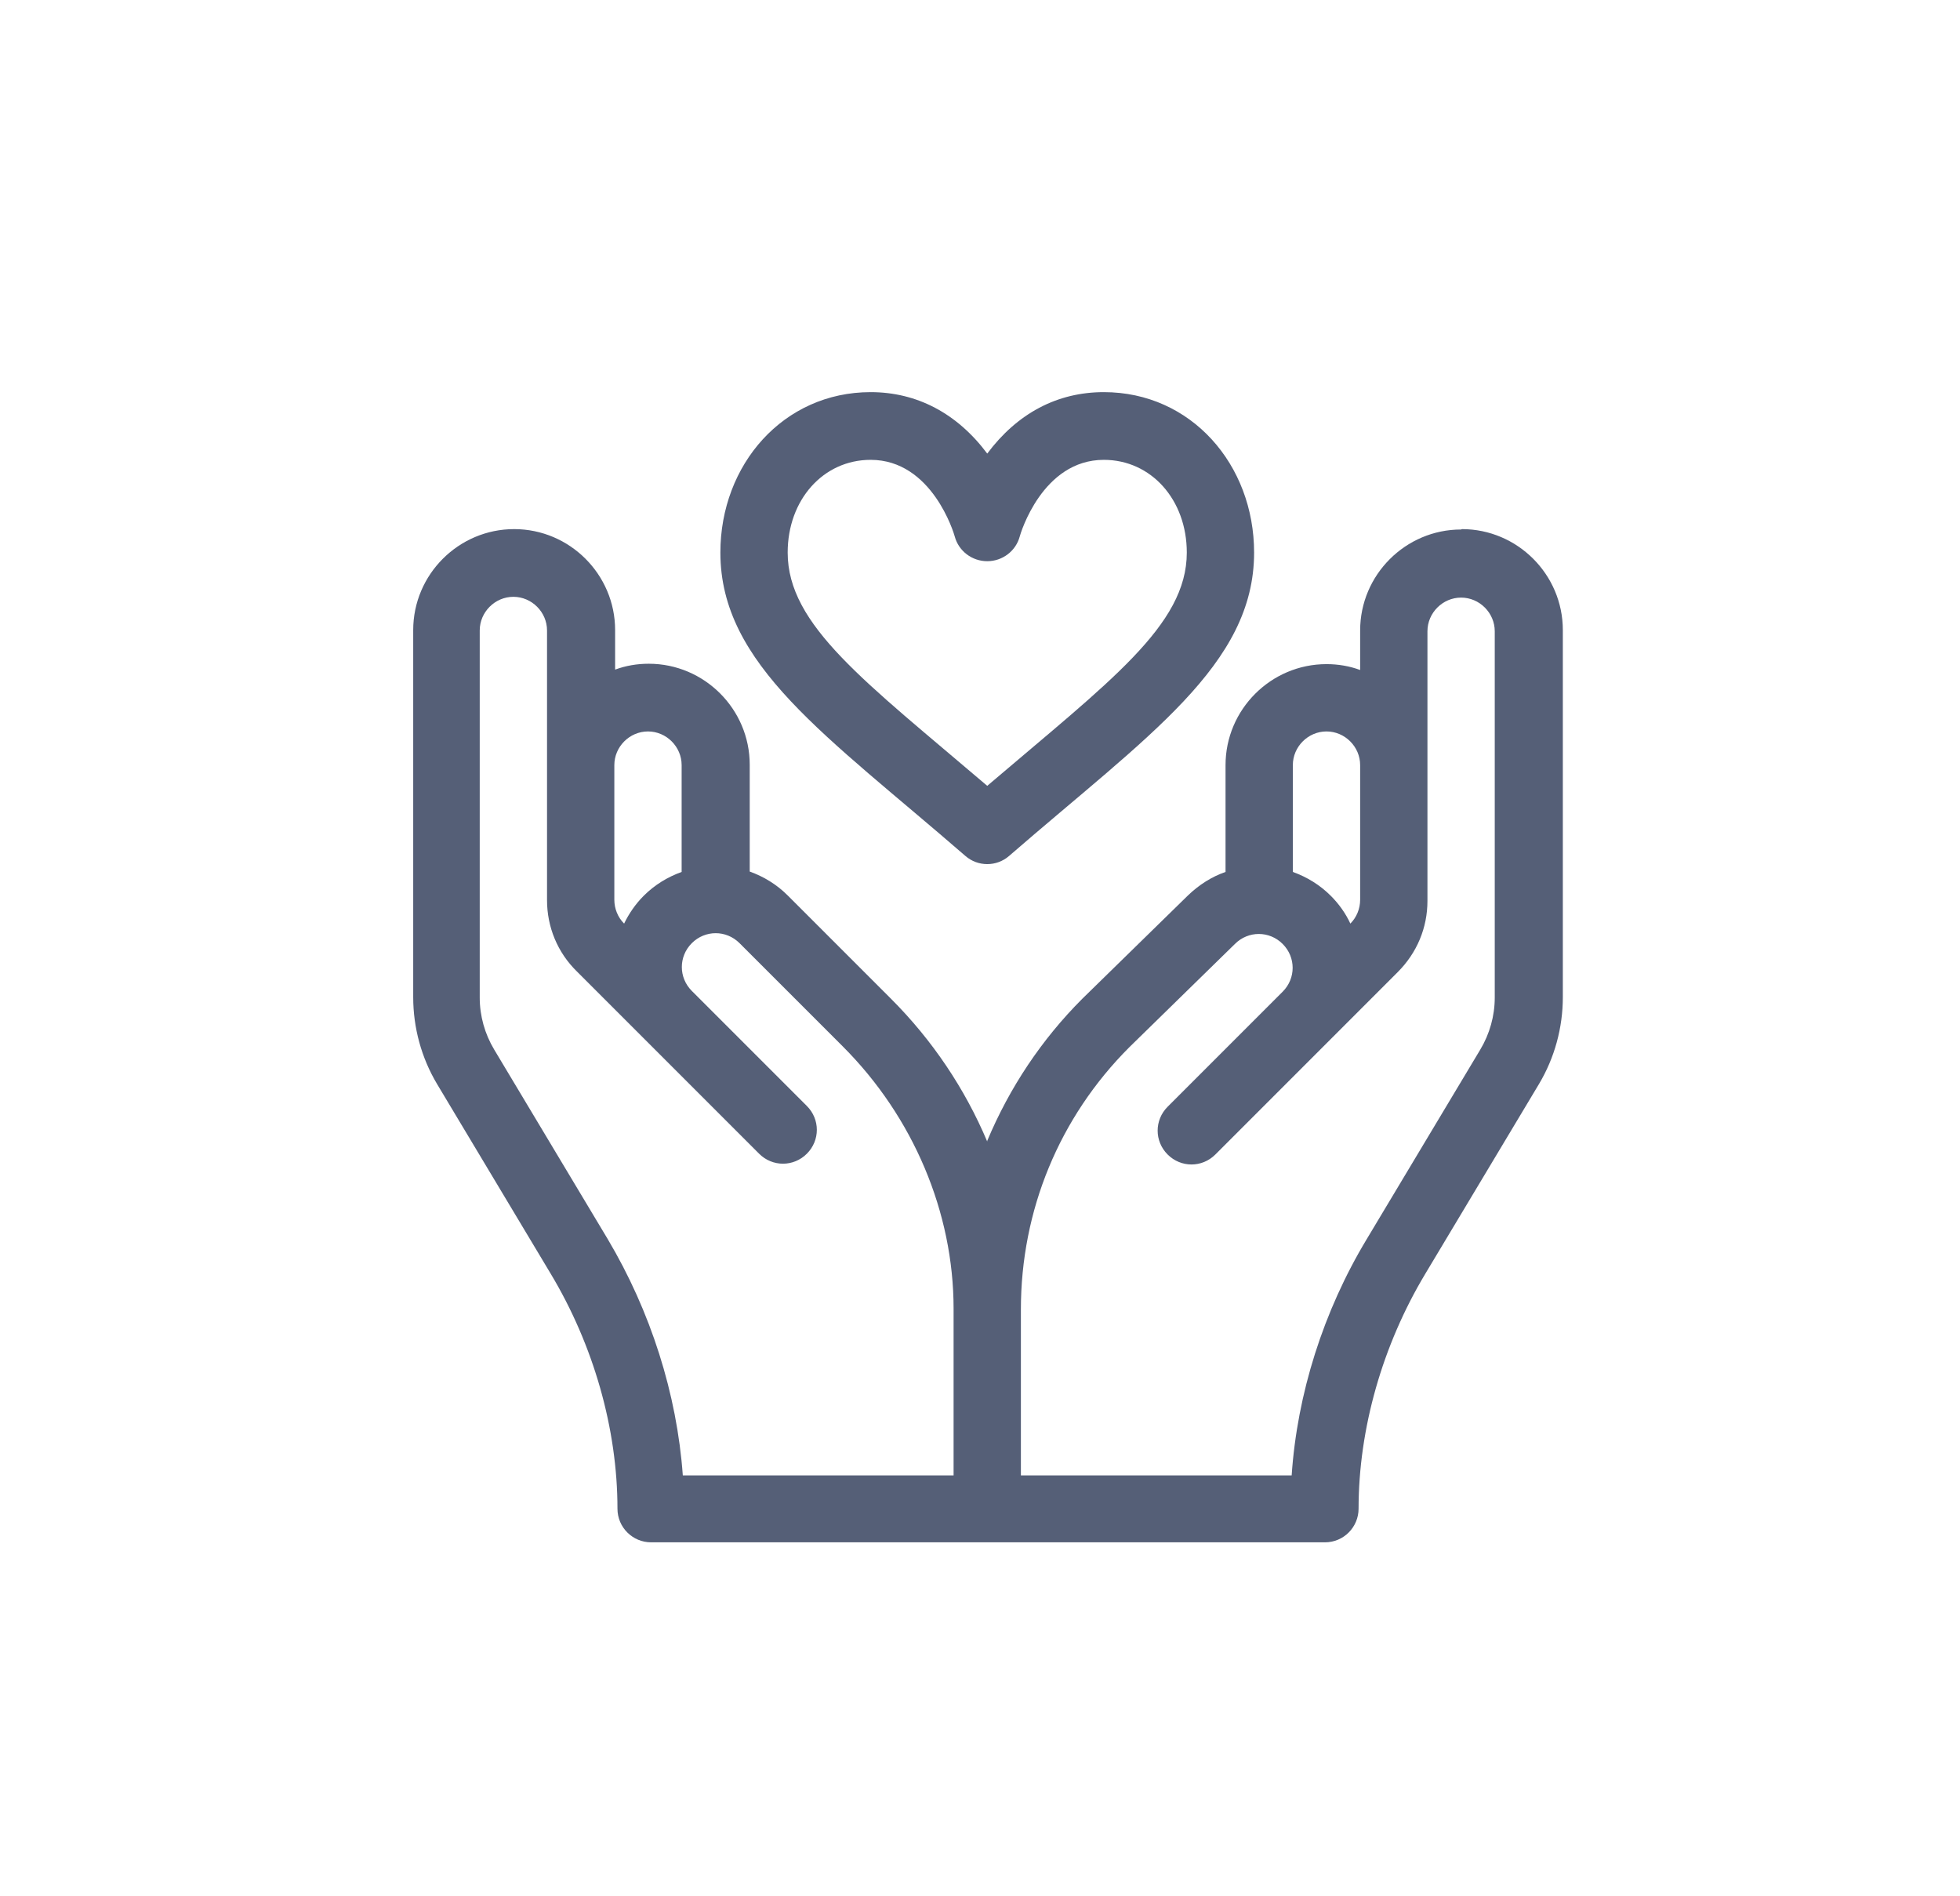
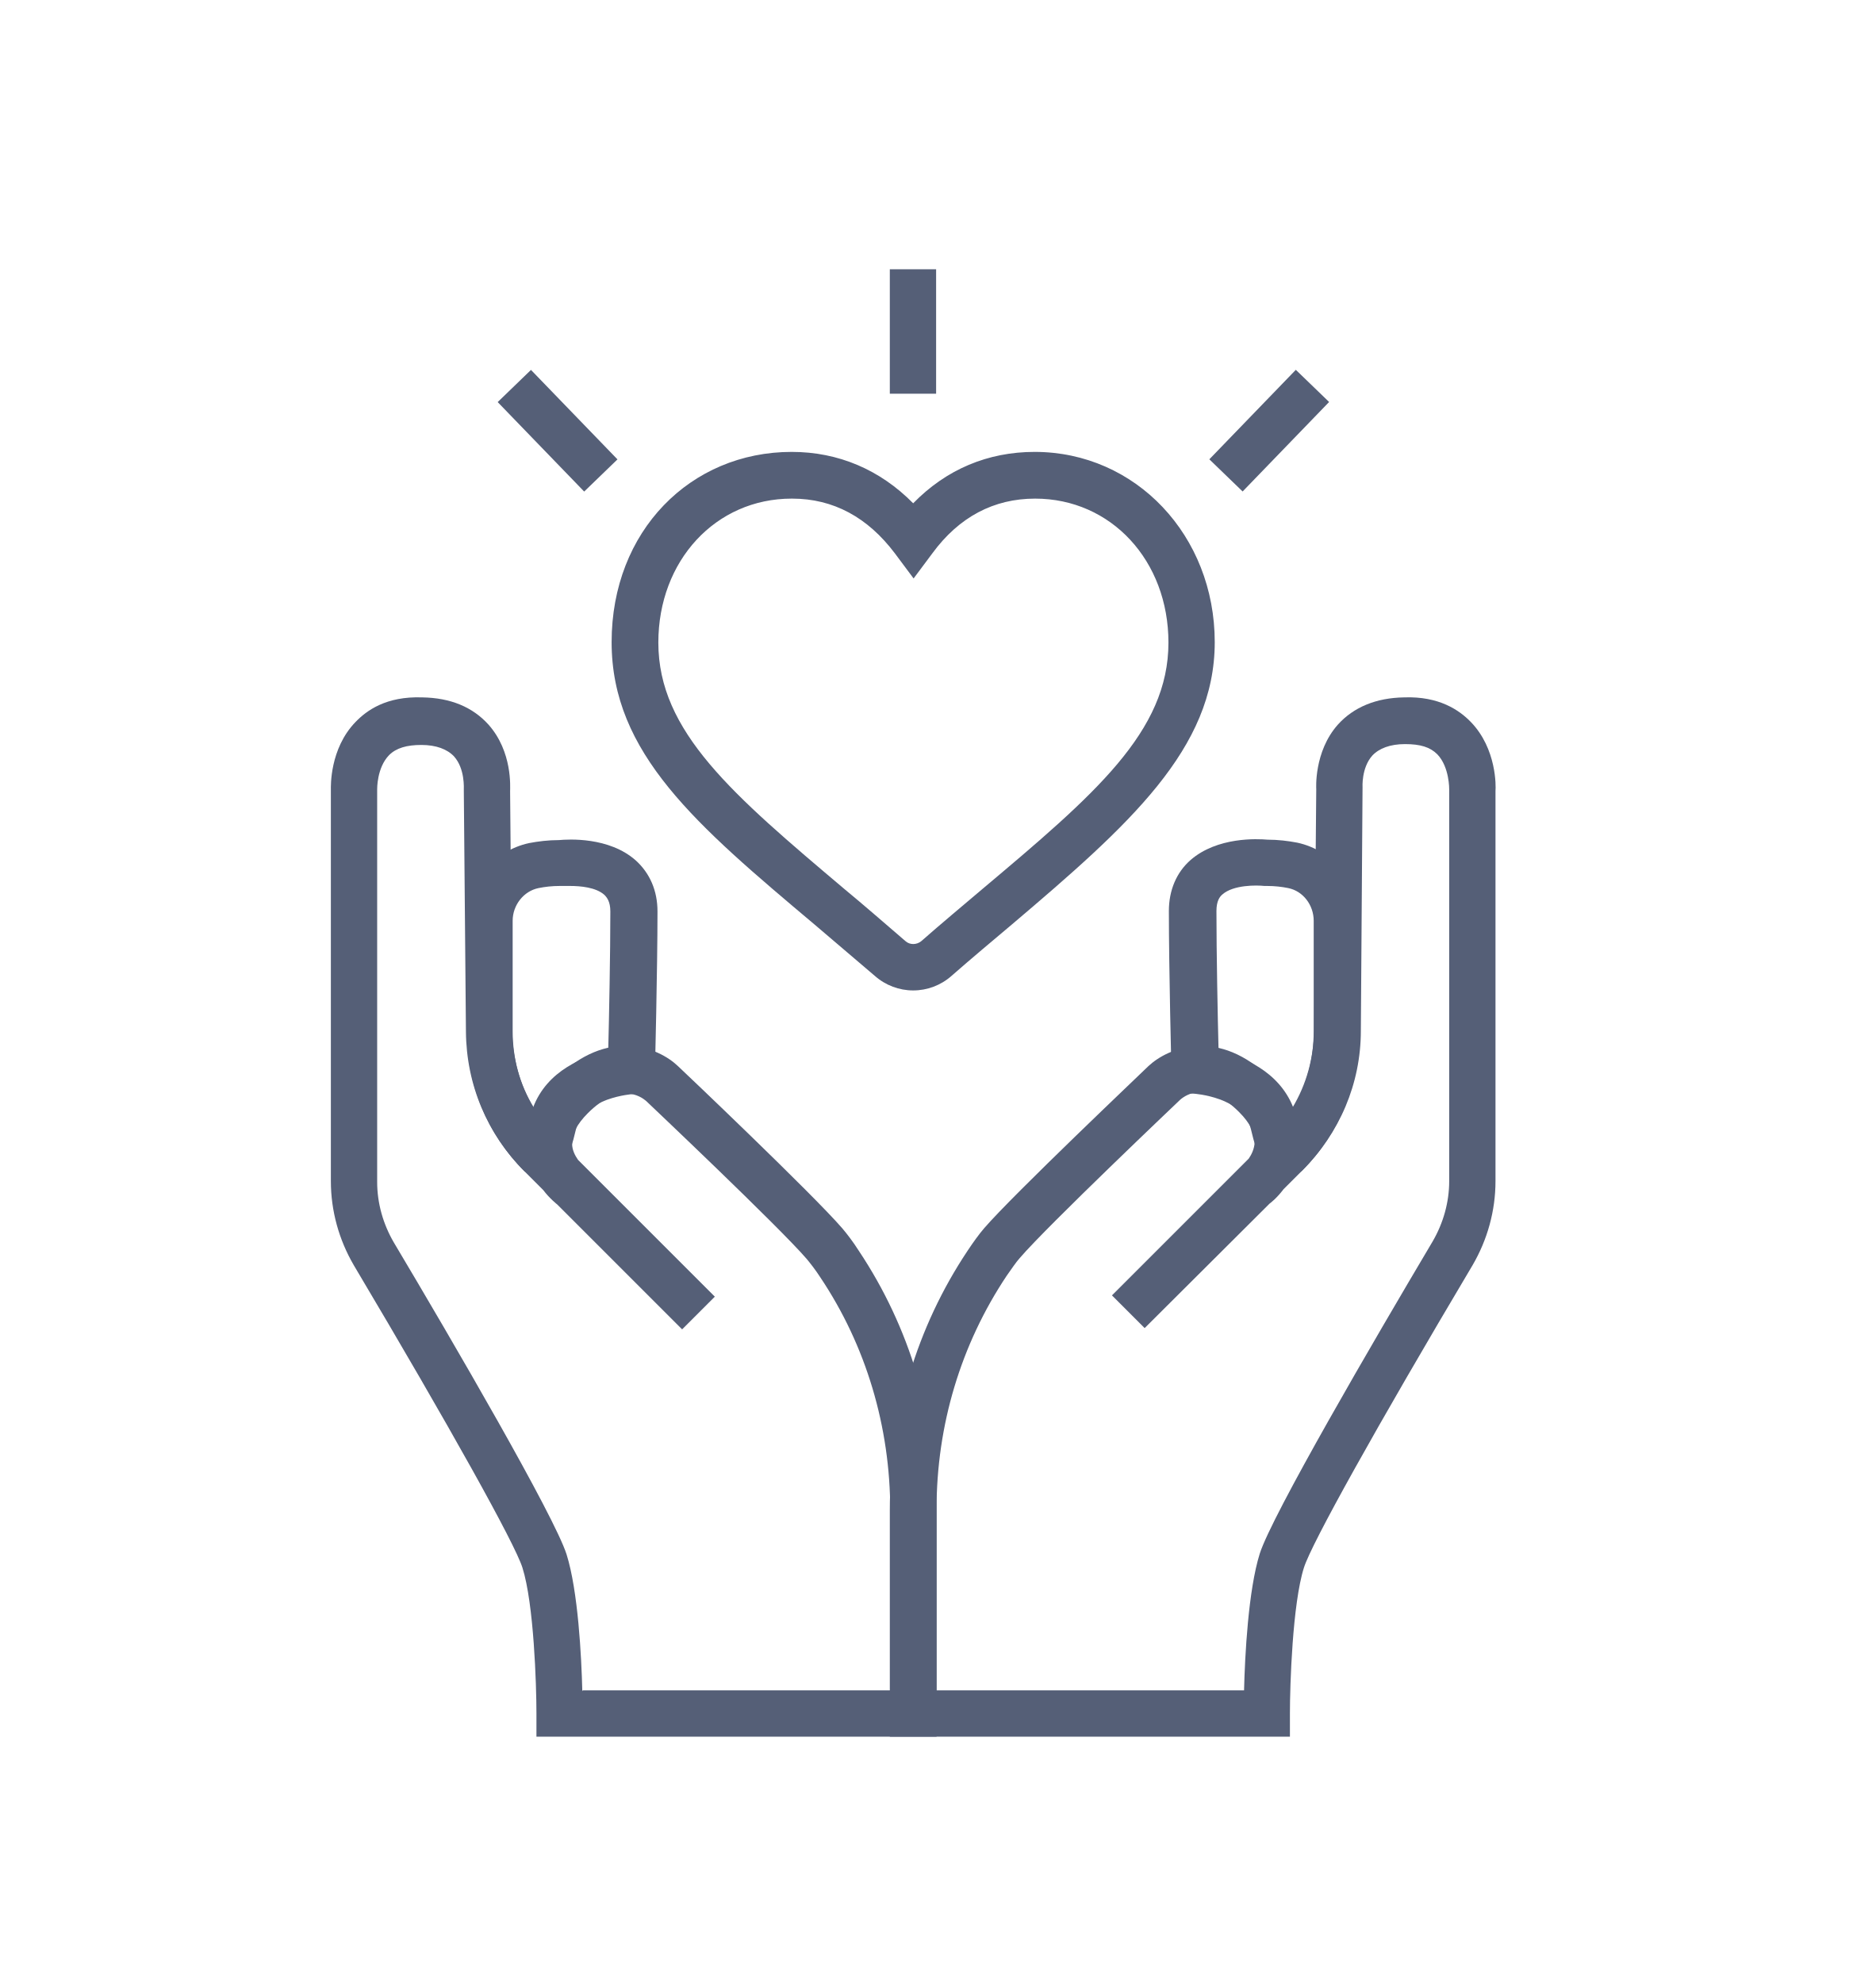
- <svg xmlns="http://www.w3.org/2000/svg" id="Layer_2" version="1.1" viewBox="0 0 50.09 48.43">
+ <svg xmlns="http://www.w3.org/2000/svg" id="Layer_2" version="1.1" viewBox="0 0 44.16 46.69">
  <defs>
    <style>
      .st0 {
        fill: #555f77;
      }
    </style>
  </defs>
-   <g id="CUSTOM-Group">
-     <path class="st0" d="M37.34,13.53c-1.42,0-2.58,1.16-2.58,2.58v1.01c-.27-.1-.56-.15-.86-.15-1.42,0-2.58,1.16-2.58,2.58v2.73c-.35.12-.68.33-.96.6l-2.7,2.64s0,0,0,0c-1.04,1.04-1.86,2.27-2.43,3.63,0,0,0,.01,0,.02-.57-1.35-1.4-2.59-2.46-3.65l-2.64-2.64c-.28-.28-.61-.48-.97-.61v-2.73c0-1.42-1.16-2.58-2.58-2.58-.3,0-.59.05-.86.15v-1.01c0-1.42-1.16-2.58-2.58-2.58s-2.58,1.16-2.58,2.58v9.38c0,.78.21,1.55.61,2.22l2.9,4.84c1.1,1.83,1.71,3.97,1.71,6.01,0,.48.39.86.86.86h17.22c.48,0,.86-.39.86-.86,0-2.04.61-4.18,1.71-6.01l2.9-4.84c.4-.67.61-1.44.61-2.22v-9.38c0-1.42-1.16-2.58-2.58-2.58ZM15.7,19.55c0-.47.39-.86.86-.86s.86.39.86.86v2.73c-.36.13-.69.33-.97.61-.21.21-.38.46-.5.71-.16-.16-.25-.38-.25-.61v-3.44ZM24.37,37.7h-6.92c-.15-2.08-.82-4.19-1.92-6.04l-2.9-4.84c-.24-.4-.37-.86-.37-1.33v-9.38c0-.47.39-.86.86-.86s.86.39.86.86v6.89h0s0,0,0,0c0,.69.27,1.34.76,1.82l4.66,4.66c.34.34.88.34,1.22,0,.34-.34.34-.88,0-1.22l-2.94-2.94c-.34-.34-.34-.88,0-1.22.34-.34.88-.34,1.22,0l2.64,2.64c1.8,1.8,2.83,4.24,2.83,6.7v4.24ZM33.04,19.55c0-.47.39-.86.86-.86s.86.39.86.86v3.44c0,.23-.09.45-.25.61h0c-.12-.26-.29-.5-.5-.71-.28-.28-.61-.48-.97-.61v-2.73ZM38.2,25.49h0c0,.47-.13.93-.37,1.33l-2.9,4.84c-1.11,1.84-1.78,3.96-1.92,6.04h-6.92v-4.24c0-2.53.98-4.91,2.77-6.7l2.7-2.64s0,0,0,0c.34-.34.88-.34,1.22,0,.34.34.34.88,0,1.22l-2.94,2.94c-.34.34-.34.88,0,1.22.34.34.88.34,1.22,0l4.66-4.66c.49-.49.76-1.13.76-1.82,0,0,0,0,0,0h0v-6.89c0-.47.39-.86.86-.86s.86.39.86.86v9.38h0Z" />
-     <path class="st0" d="M28.21,10.02c-1.19,0-2.21.54-2.98,1.57-.77-1.03-1.8-1.57-2.98-1.57-2.23,0-3.84,1.85-3.84,4.1,0,2.87,2.71,4.67,6.26,7.75.16.14.36.21.56.21s.4-.07.56-.21c3.55-3.08,6.26-4.88,6.26-7.75,0-2.25-1.61-4.1-3.84-4.1ZM25.23,20.08c-3.13-2.67-5.1-4.1-5.1-5.96,0-1.35.91-2.37,2.12-2.37,1.57,0,2.13,1.88,2.15,1.96.1.37.44.63.83.63s.73-.26.83-.63c.02-.08.58-1.96,2.15-1.96,1.21,0,2.12,1.02,2.12,2.37,0,1.86-1.97,3.29-5.1,5.96Z" />
-   </g>
+   <path class="st0" d="M21.5,23.32c-.33,0-.65-.12-.9-.34-.49-.42-.96-.82-1.42-1.21-2.78-2.34-4.78-4.03-4.78-6.65s1.86-4.48,4.24-4.48c1.1,0,2.08.42,2.86,1.21.78-.8,1.76-1.21,2.86-1.21,2.38,0,4.24,1.97,4.24,4.48s-2.01,4.3-4.78,6.65c-.45.38-.93.78-1.42,1.21-.25.22-.57.34-.9.34ZM18.64,11.74c-1.79,0-3.14,1.46-3.14,3.39,0,2.1,1.75,3.58,4.39,5.81.46.38.93.79,1.43,1.22.1.09.26.09.37,0,.49-.43.97-.83,1.43-1.22,2.65-2.23,4.39-3.71,4.39-5.81,0-1.93-1.35-3.39-3.14-3.39-.97,0-1.79.43-2.42,1.29l-.44.59-.44-.59c-.64-.85-1.45-1.29-2.42-1.29Z" />
+   <path class="st0" d="M29.82,40.89h-8.87v-5.33c0-2.2.63-4.31,1.83-6.11.14-.21.27-.39.39-.53.69-.8,3.74-3.69,3.87-3.82.46-.43,1.65-.93,2.89.31.22.22.38.44.5.67.33-.55.5-1.17.51-1.82l.05-5.68s-.06-.88.51-1.52c.37-.41.9-.63,1.56-.64.82-.03,1.3.3,1.57.58.61.63.59,1.52.58,1.62v9.19c0,.7-.19,1.38-.54,1.98-2.27,3.82-3.79,6.55-3.97,7.12-.27.85-.33,2.77-.33,3.43v.55h-.55ZM22.05,39.8h7.24c.02-.82.1-2.36.37-3.22.29-.91,2.67-4.99,4.07-7.35.25-.43.39-.92.39-1.42v-9.22s.01-.53-.28-.83c-.17-.17-.4-.24-.76-.24-.35,0-.61.1-.77.27-.26.29-.23.75-.23.75l-.04,5.73c0,1.24-.5,2.41-1.38,3.29l-.44.44c-.15.2-.3.32-.33.34h0s-2.94,2.93-2.94,2.93l-.77-.77,3.22-3.22c.07-.1.13-.23.14-.38.01-.22-.11-.46-.37-.72-.74-.74-1.24-.41-1.38-.29-.02.02-3.13,2.97-3.78,3.73-.09.1-.19.25-.31.42-1.08,1.62-1.65,3.52-1.65,5.5v4.23Z" />
+   <path class="st0" d="M30.24,27.79l-.24-.12c-.25-.13-.39-.41-.55-1.09-.18-.75-1.33-.83-1.35-.83l-.5-.03-.02-.5s-.06-2.42-.06-3.77c0-.49.18-.91.51-1.2.63-.55,1.58-.5,1.81-.48.25,0,.49.03.7.07.85.18,1.47.95,1.47,1.84v2.6c0,1.24-.48,2.41-1.36,3.29l-.19.12-.23.09ZM28.68,24.74c.56.13,1.43.47,1.77,1.34.32-.54.48-1.15.48-1.8v-2.6c0-.37-.25-.7-.6-.77-.15-.03-.31-.05-.5-.05h-.06c-.18-.02-.73-.03-.99.2-.06.05-.14.15-.14.39,0,.98.03,2.52.05,3.28Z" />
+   <path class="st0" d="M22.05,40.89h-9.42v-.55c0-.67-.06-2.58-.33-3.43-.18-.57-1.7-3.3-3.97-7.12-.35-.6-.54-1.28-.54-1.98v-9.22c0-.07-.03-.96.58-1.59.26-.27.72-.61,1.57-.58.67.01,1.19.23,1.56.64.57.64.51,1.48.51,1.57l.05,5.63c0,.65.18,1.28.51,1.82.12-.23.28-.46.5-.67,1.24-1.24,2.43-.75,2.89-.31.13.12,3.18,3.02,3.87,3.82.11.13.25.31.39.53,1.2,1.8,1.83,3.91,1.83,6.11v5.33ZM13.72,39.8h7.24v-4.23c0-1.98-.57-3.89-1.65-5.5-.11-.17-.22-.31-.31-.42-.65-.76-3.76-3.7-3.79-3.73-.13-.11-.63-.45-1.37.29-.26.26-.38.5-.37.72,0,.15.07.28.14.38l3.22,3.22-.77.77-2.94-2.94h0s-.18-.14-.33-.34l-.44-.44c-.88-.88-1.37-2.04-1.38-3.29l-.05-5.68c0-.05.03-.51-.23-.8-.16-.17-.42-.27-.77-.27-.34,0-.59.07-.76.24-.29.3-.28.8-.28.81v9.24c0,.5.14.99.39,1.42,1.4,2.35,3.78,6.44,4.07,7.35.27.86.35,2.4.37,3.22Z" />
+   <path class="st0" d="M12.78,27.79l-.43-.21c-.88-.88-1.36-2.05-1.36-3.29v-2.6c0-.89.62-1.66,1.47-1.84.21-.04.45-.07.7-.07.22-.02,1.18-.08,1.81.48.33.3.51.71.51,1.2,0,1.35-.06,3.77-.06,3.77v.5s-.52.03-.52.03c0,0-1.17.08-1.34.83-.16.68-.3.96-.55,1.09l-.22.12ZM13.42,20.86c-.07,0-.14,0-.18,0h-.06c-.19,0-.35.02-.5.05-.35.07-.61.4-.61.77v2.6c0,.64.17,1.26.48,1.8.33-.88,1.2-1.21,1.77-1.34.02-.76.05-2.3.05-3.28,0-.23-.08-.33-.14-.39-.2-.18-.57-.21-.81-.21Z" />
+   <rect class="st0" x="12.58" y="8.68" width="1.09" height="2.93" transform="translate(-3.36 11.97) rotate(-44.03)" />
+   <rect class="st0" x="20.95" y="6.34" width="1.09" height="2.93" />
+   <rect class="st0" x="28.42" y="9.6" width="2.93" height="1.09" transform="translate(1.82 24.58) rotate(-45.98)" />
</svg>
